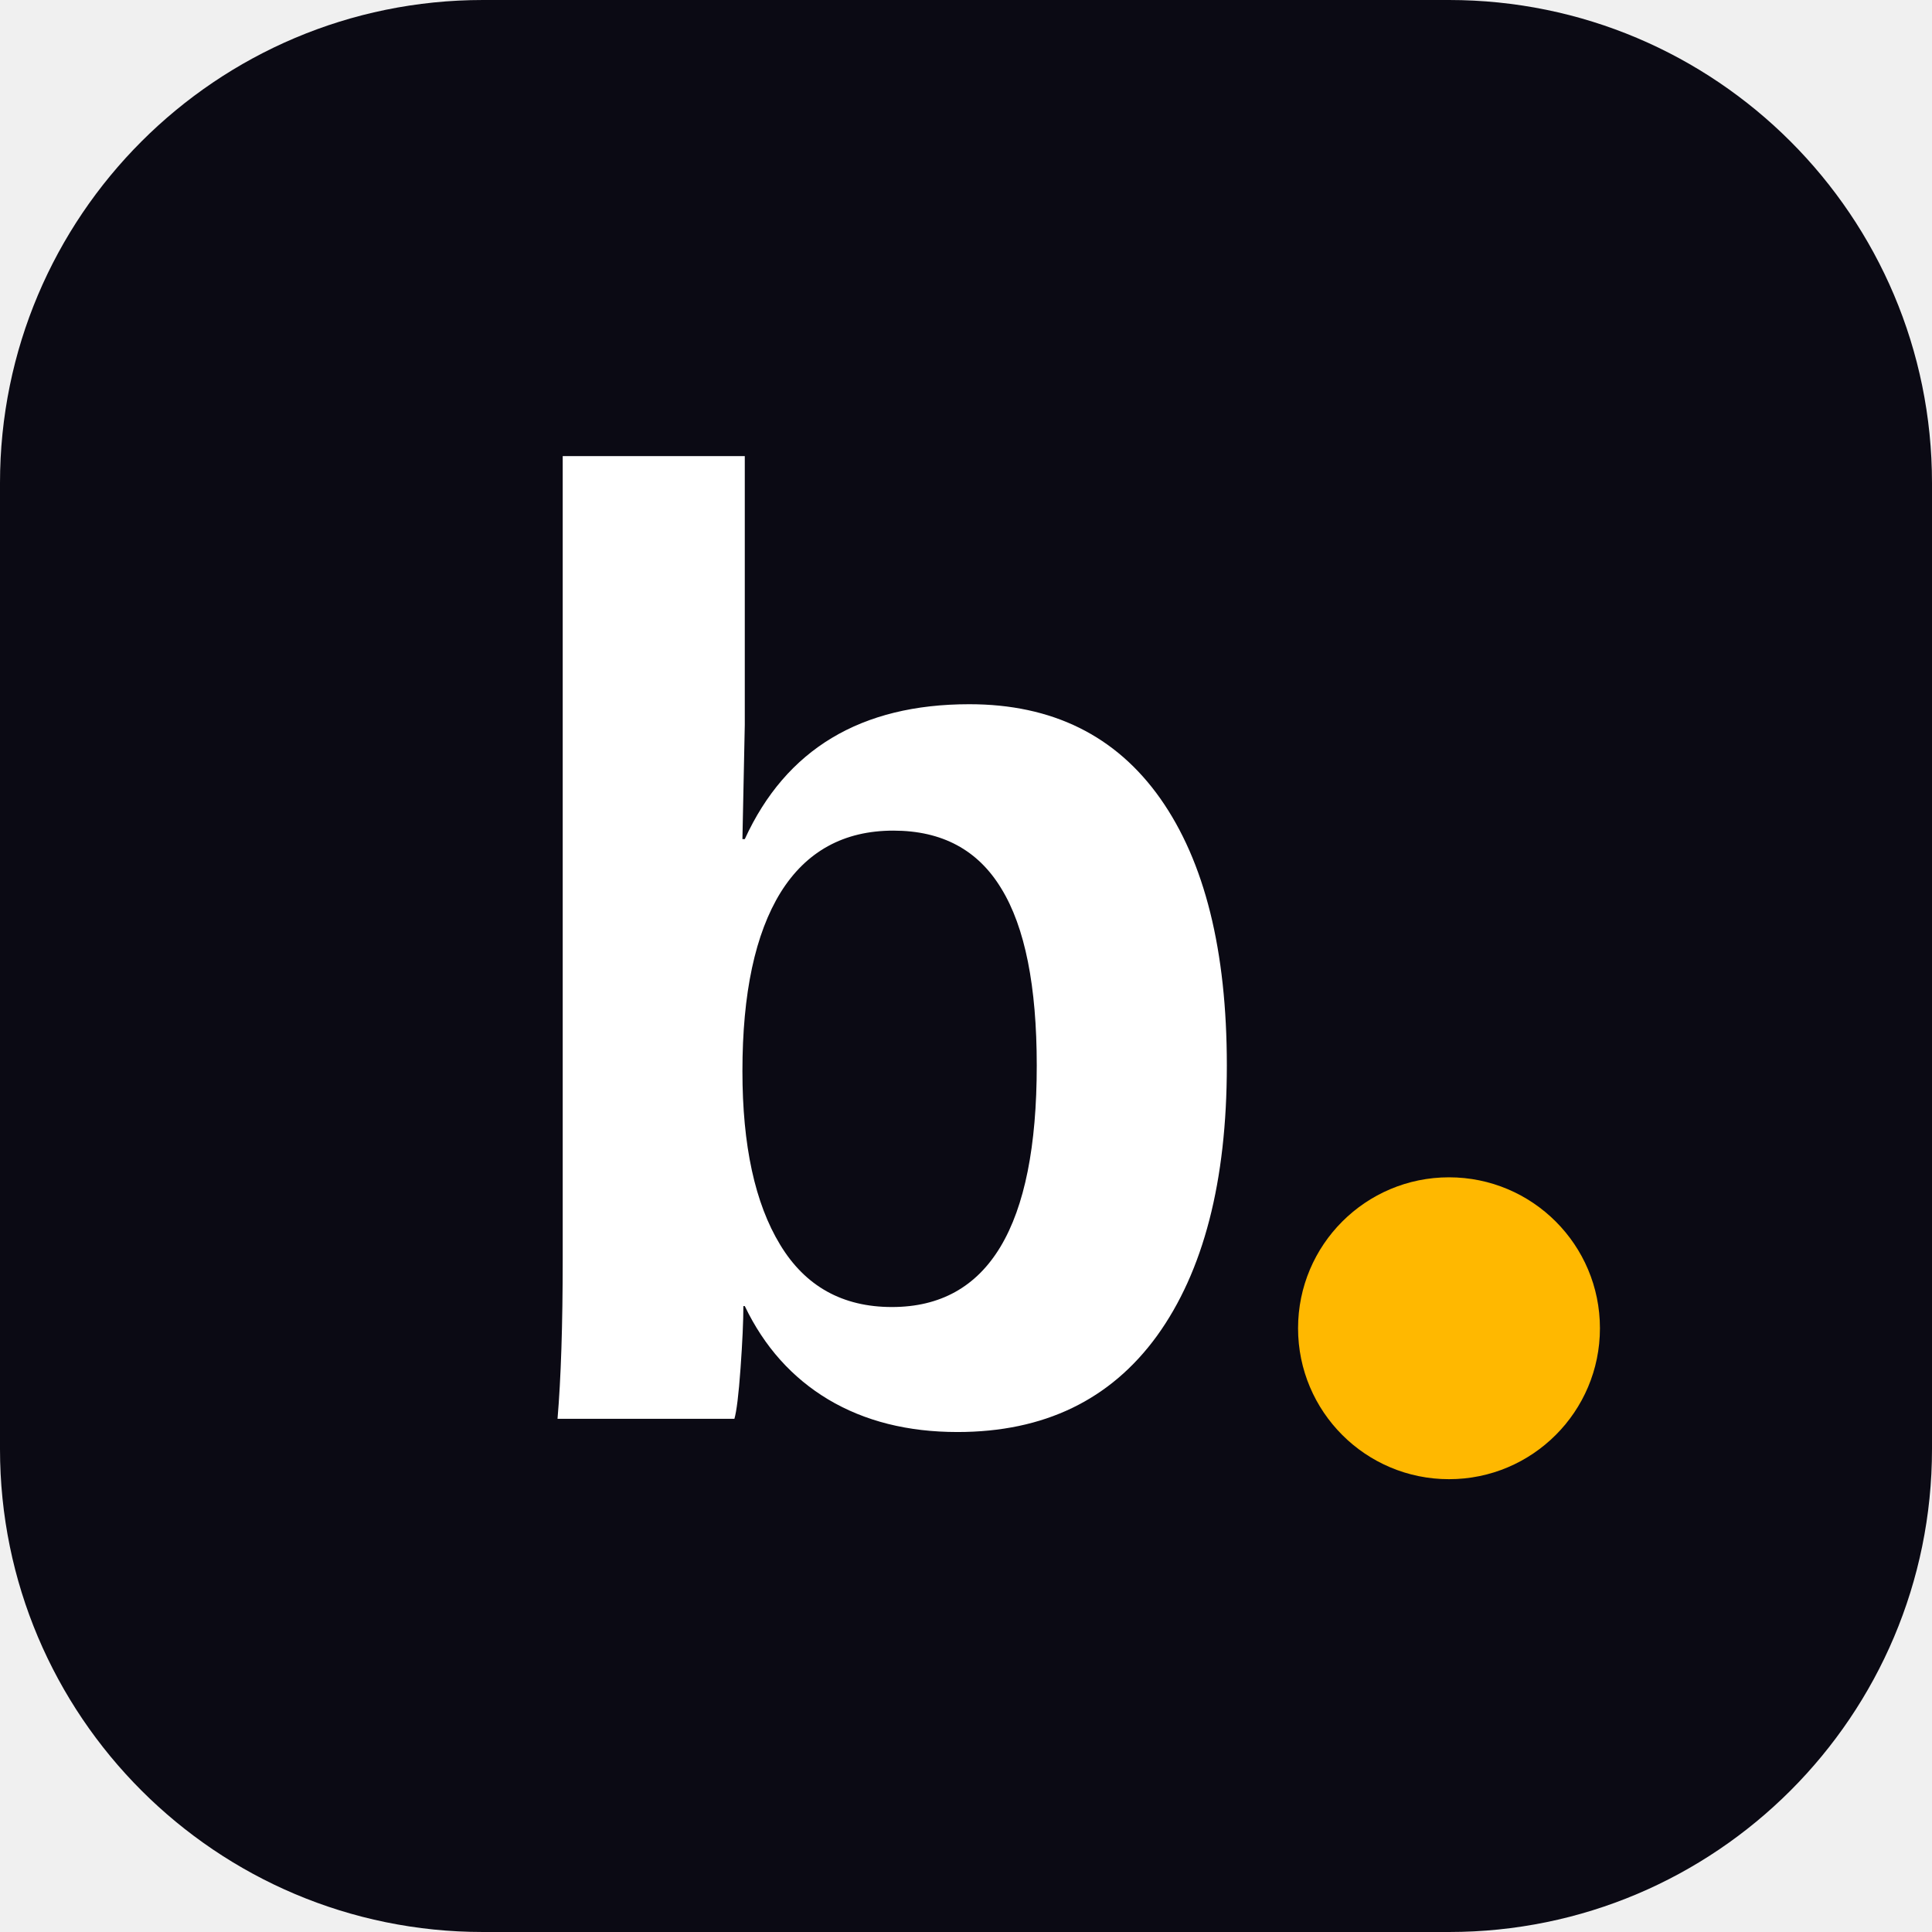
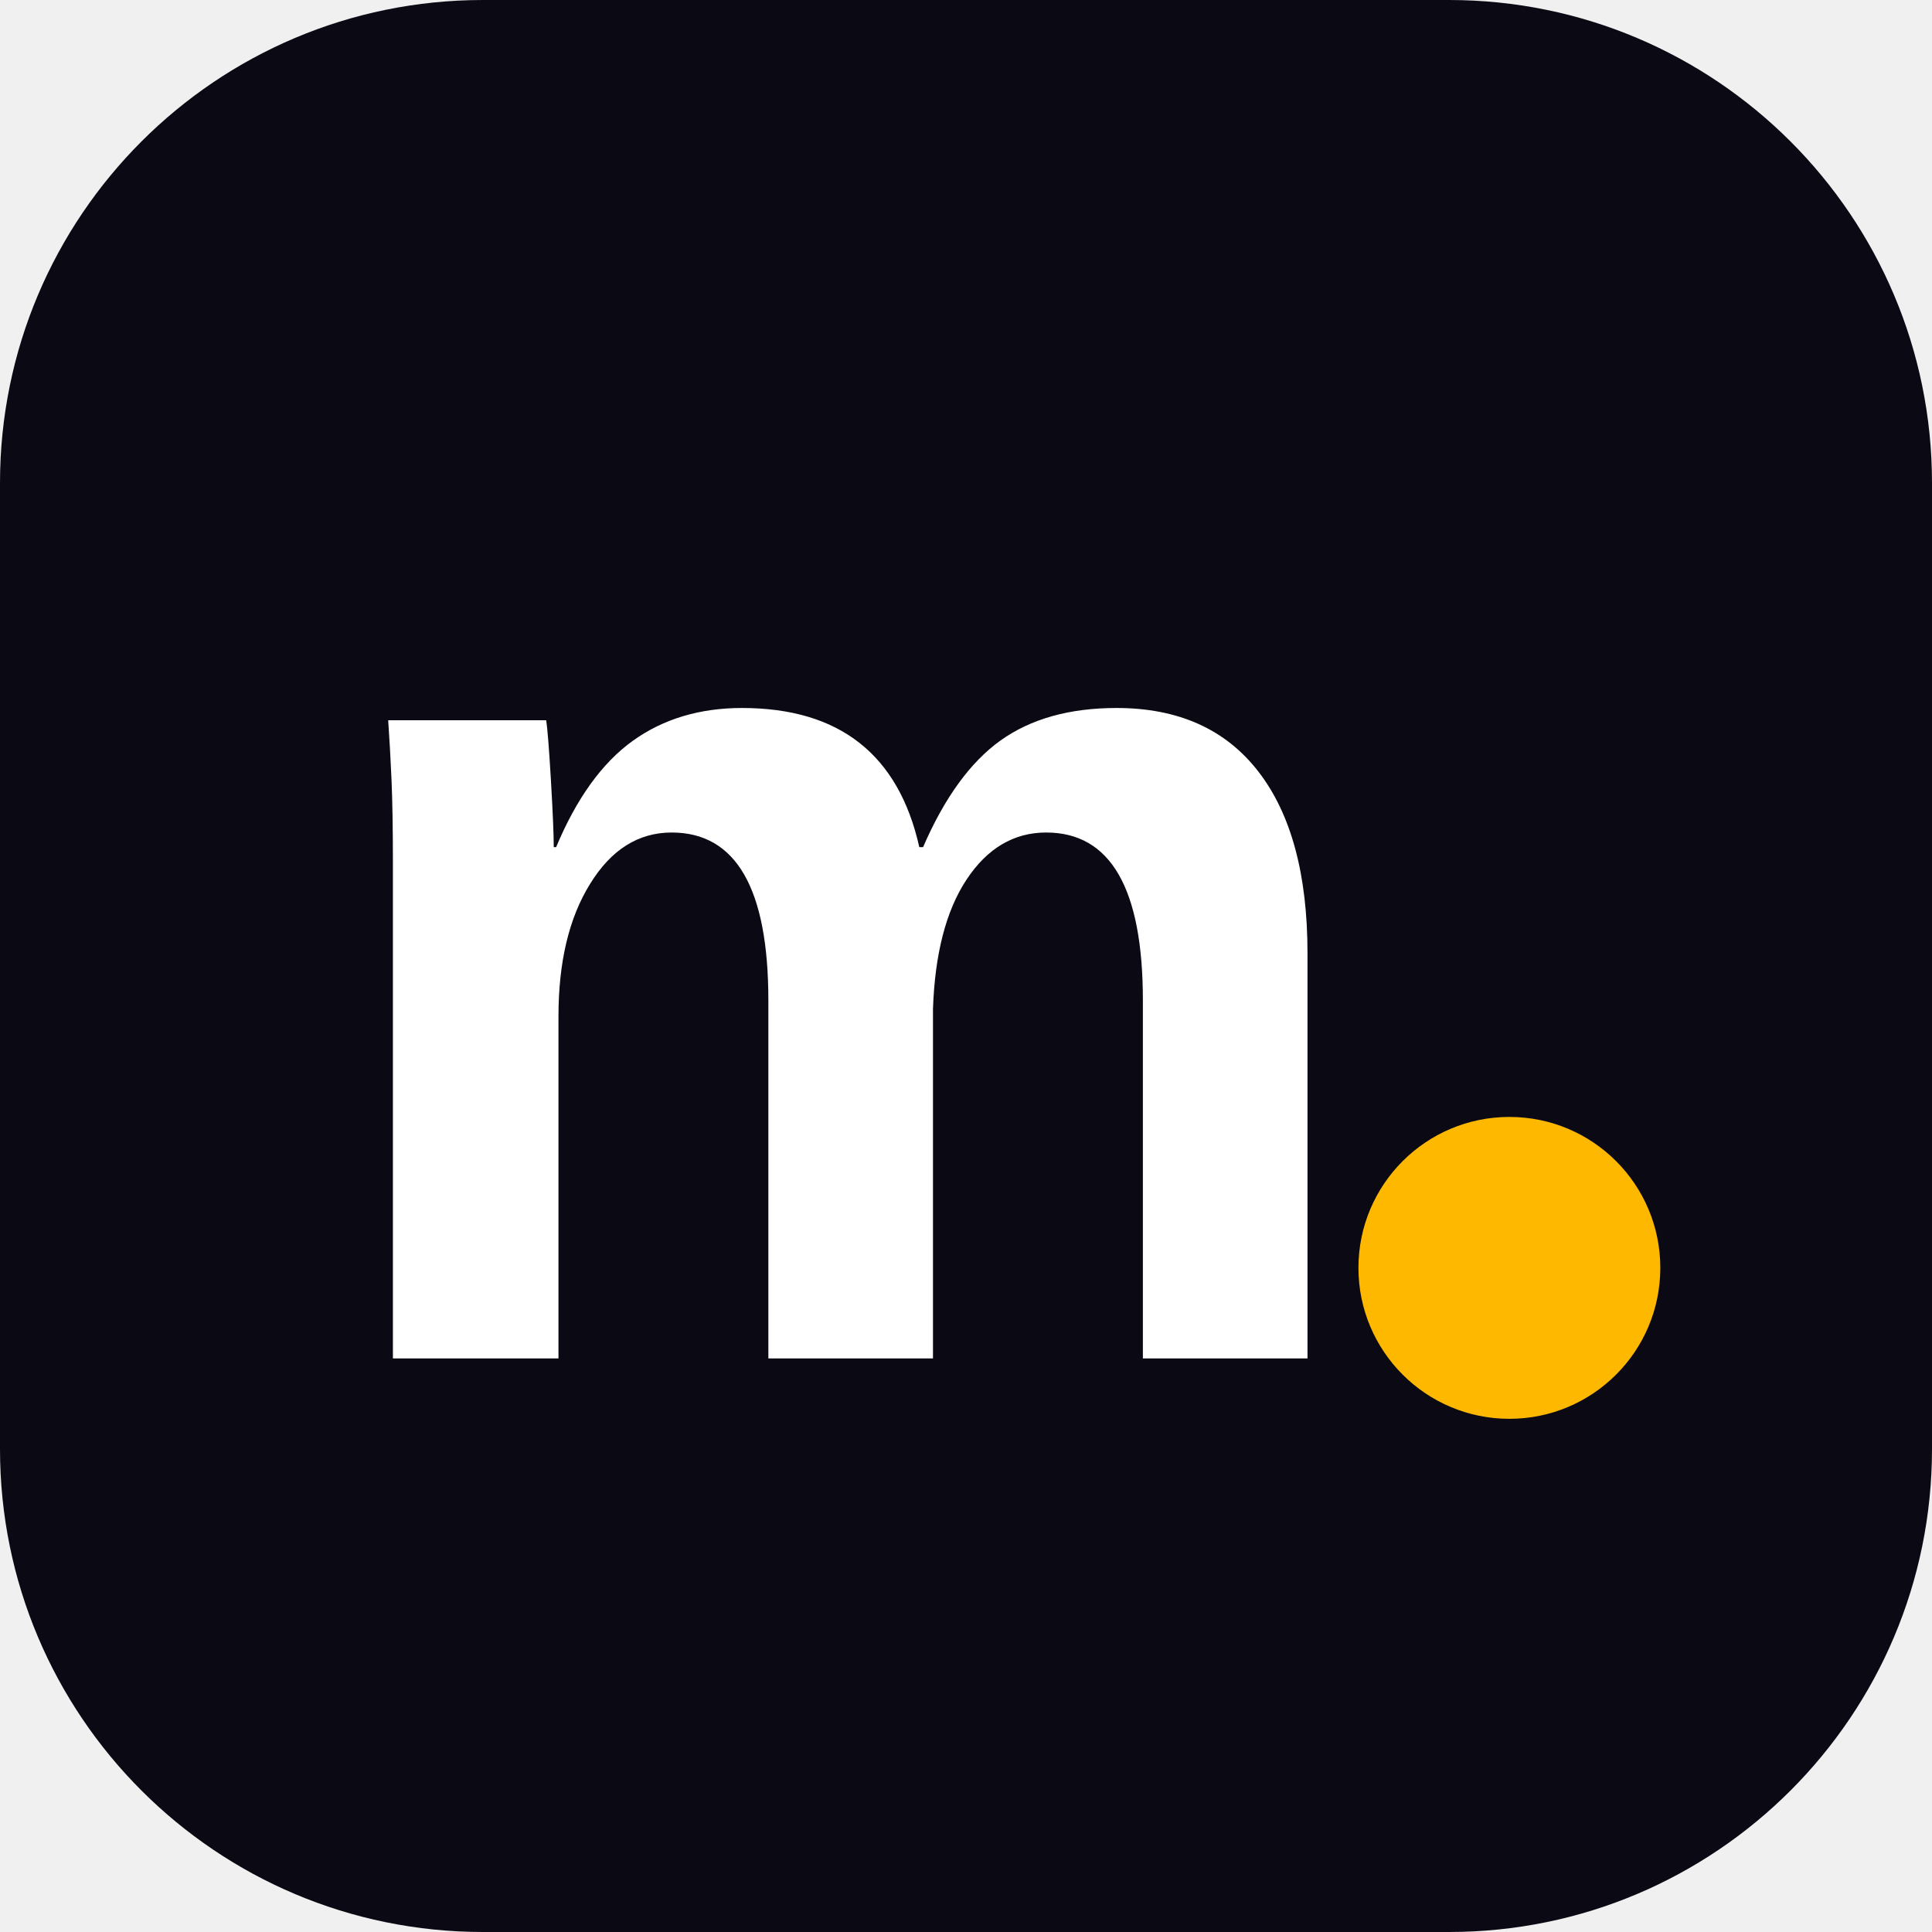
<svg xmlns="http://www.w3.org/2000/svg" viewBox="0 0 64 64">
  <rect width="64" height="64" rx="16" fill="#0B0A14" />
-   <text x="29" y="47" text-anchor="middle" font-family="Bricolage Grotesque, Arial Black, Arial, sans-serif" font-weight="800" font-size="44" fill="#FFFFFF" letter-spacing="-2">b</text>
-   <circle cx="48" cy="44" r="5" fill="#FFB800" />
+   <text x="28" y="45" text-anchor="middle" font-family="Allo, Arial Black, Arial, sans-serif" font-weight="800" font-size="40" fill="#FFFFFF" letter-spacing="-2">m</text>
+   <circle cx="50" cy="42" r="5" fill="#FFB800" />
</svg>
